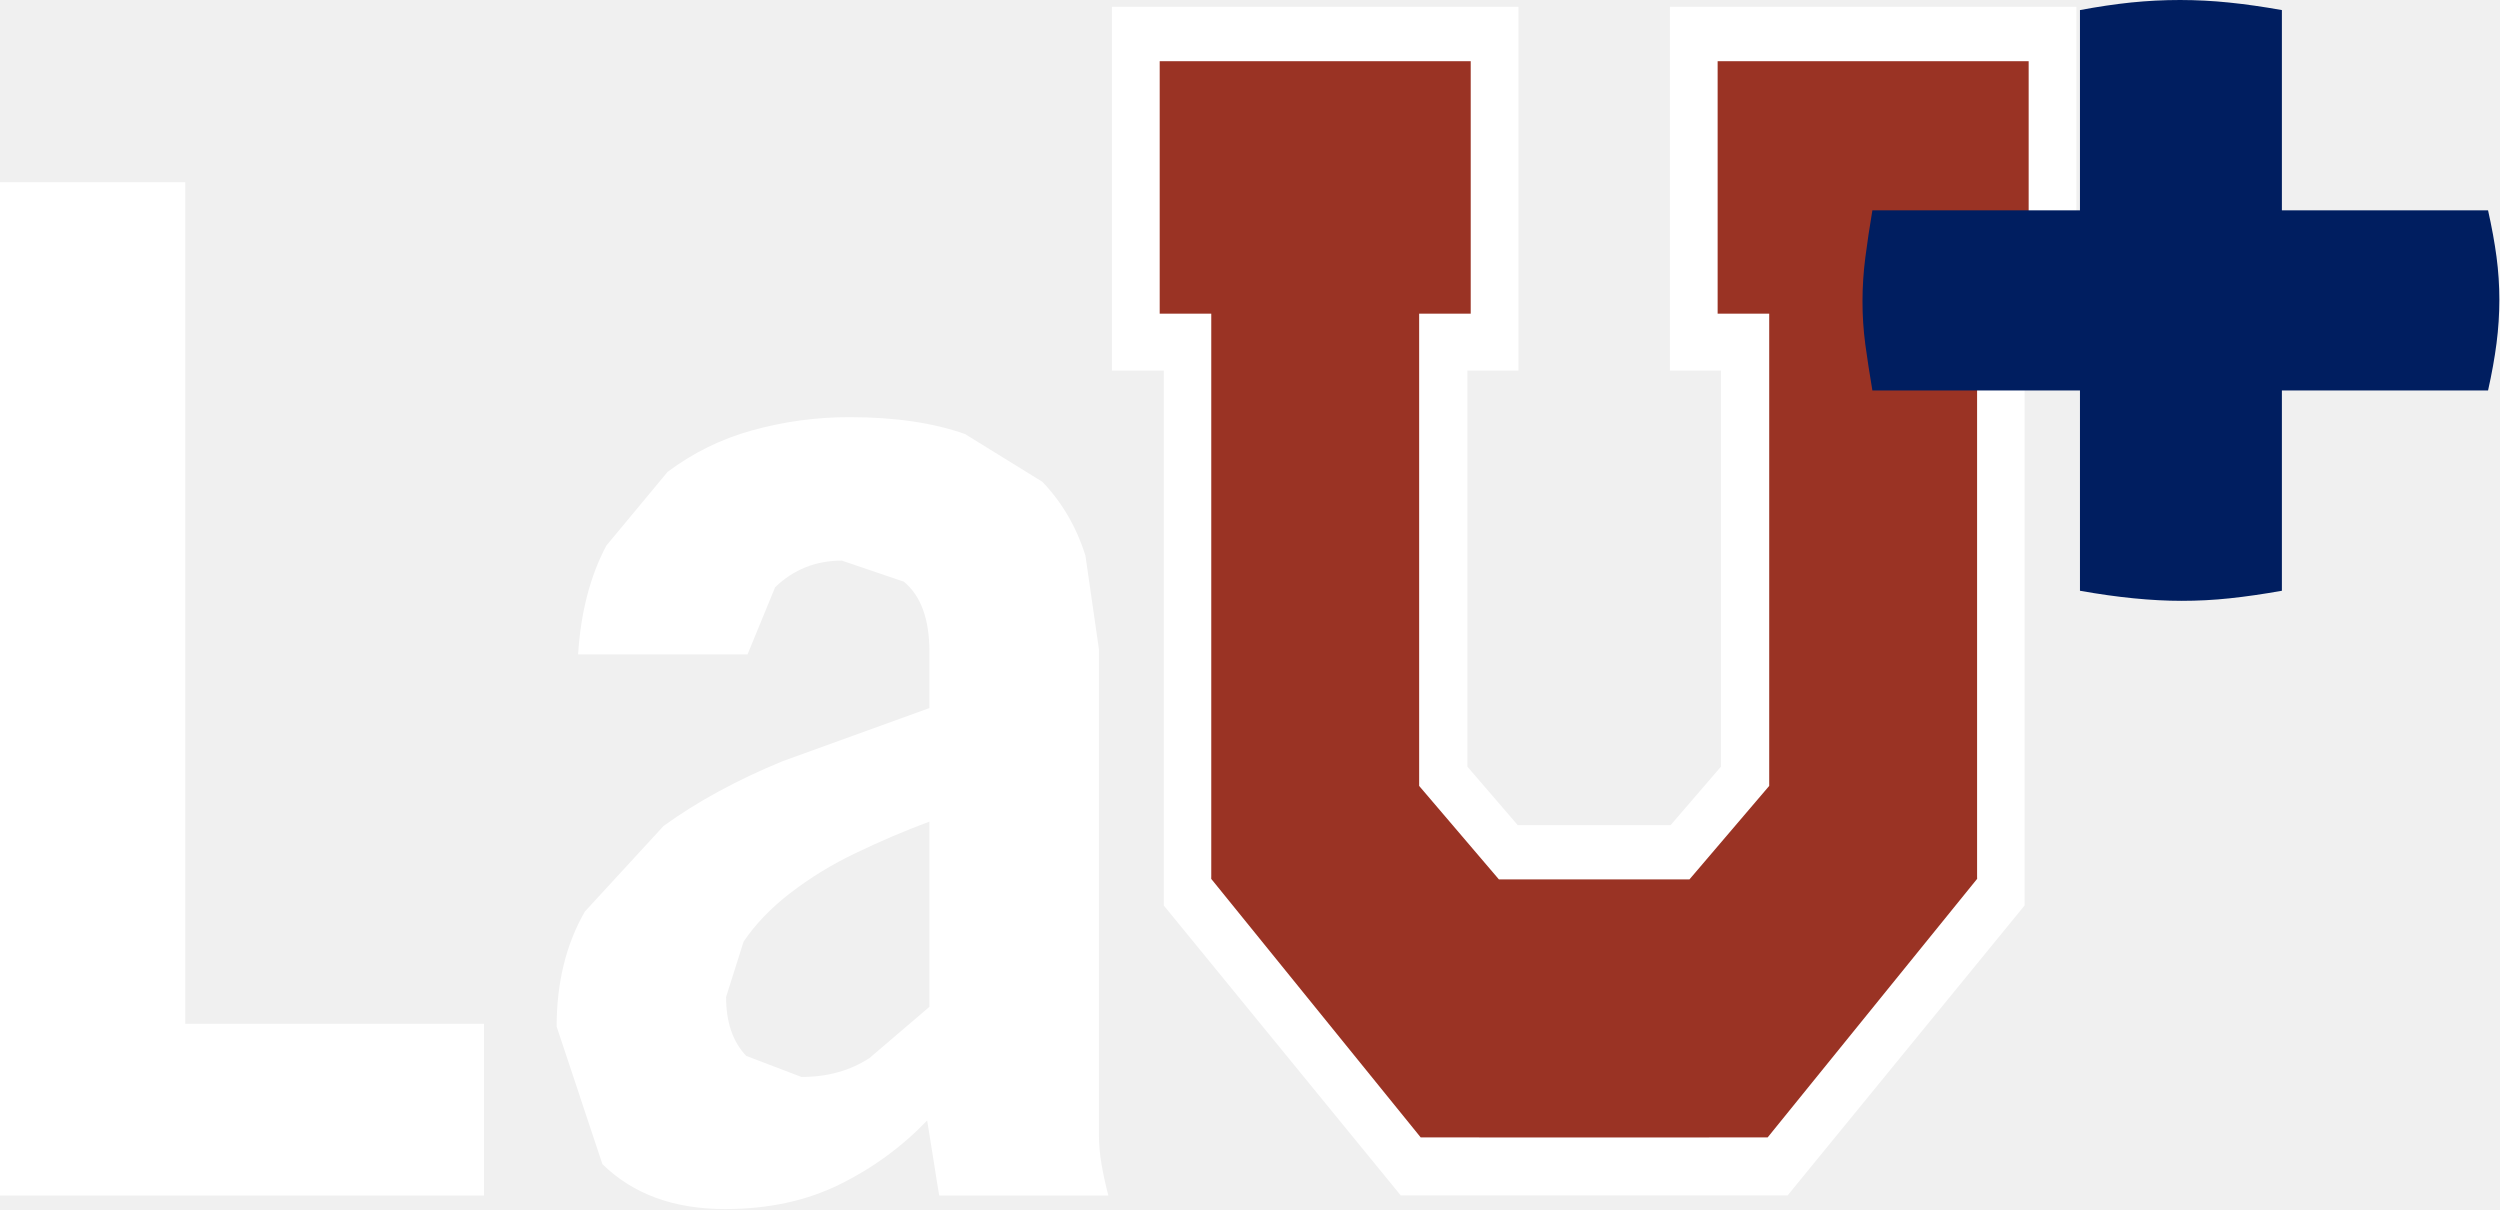
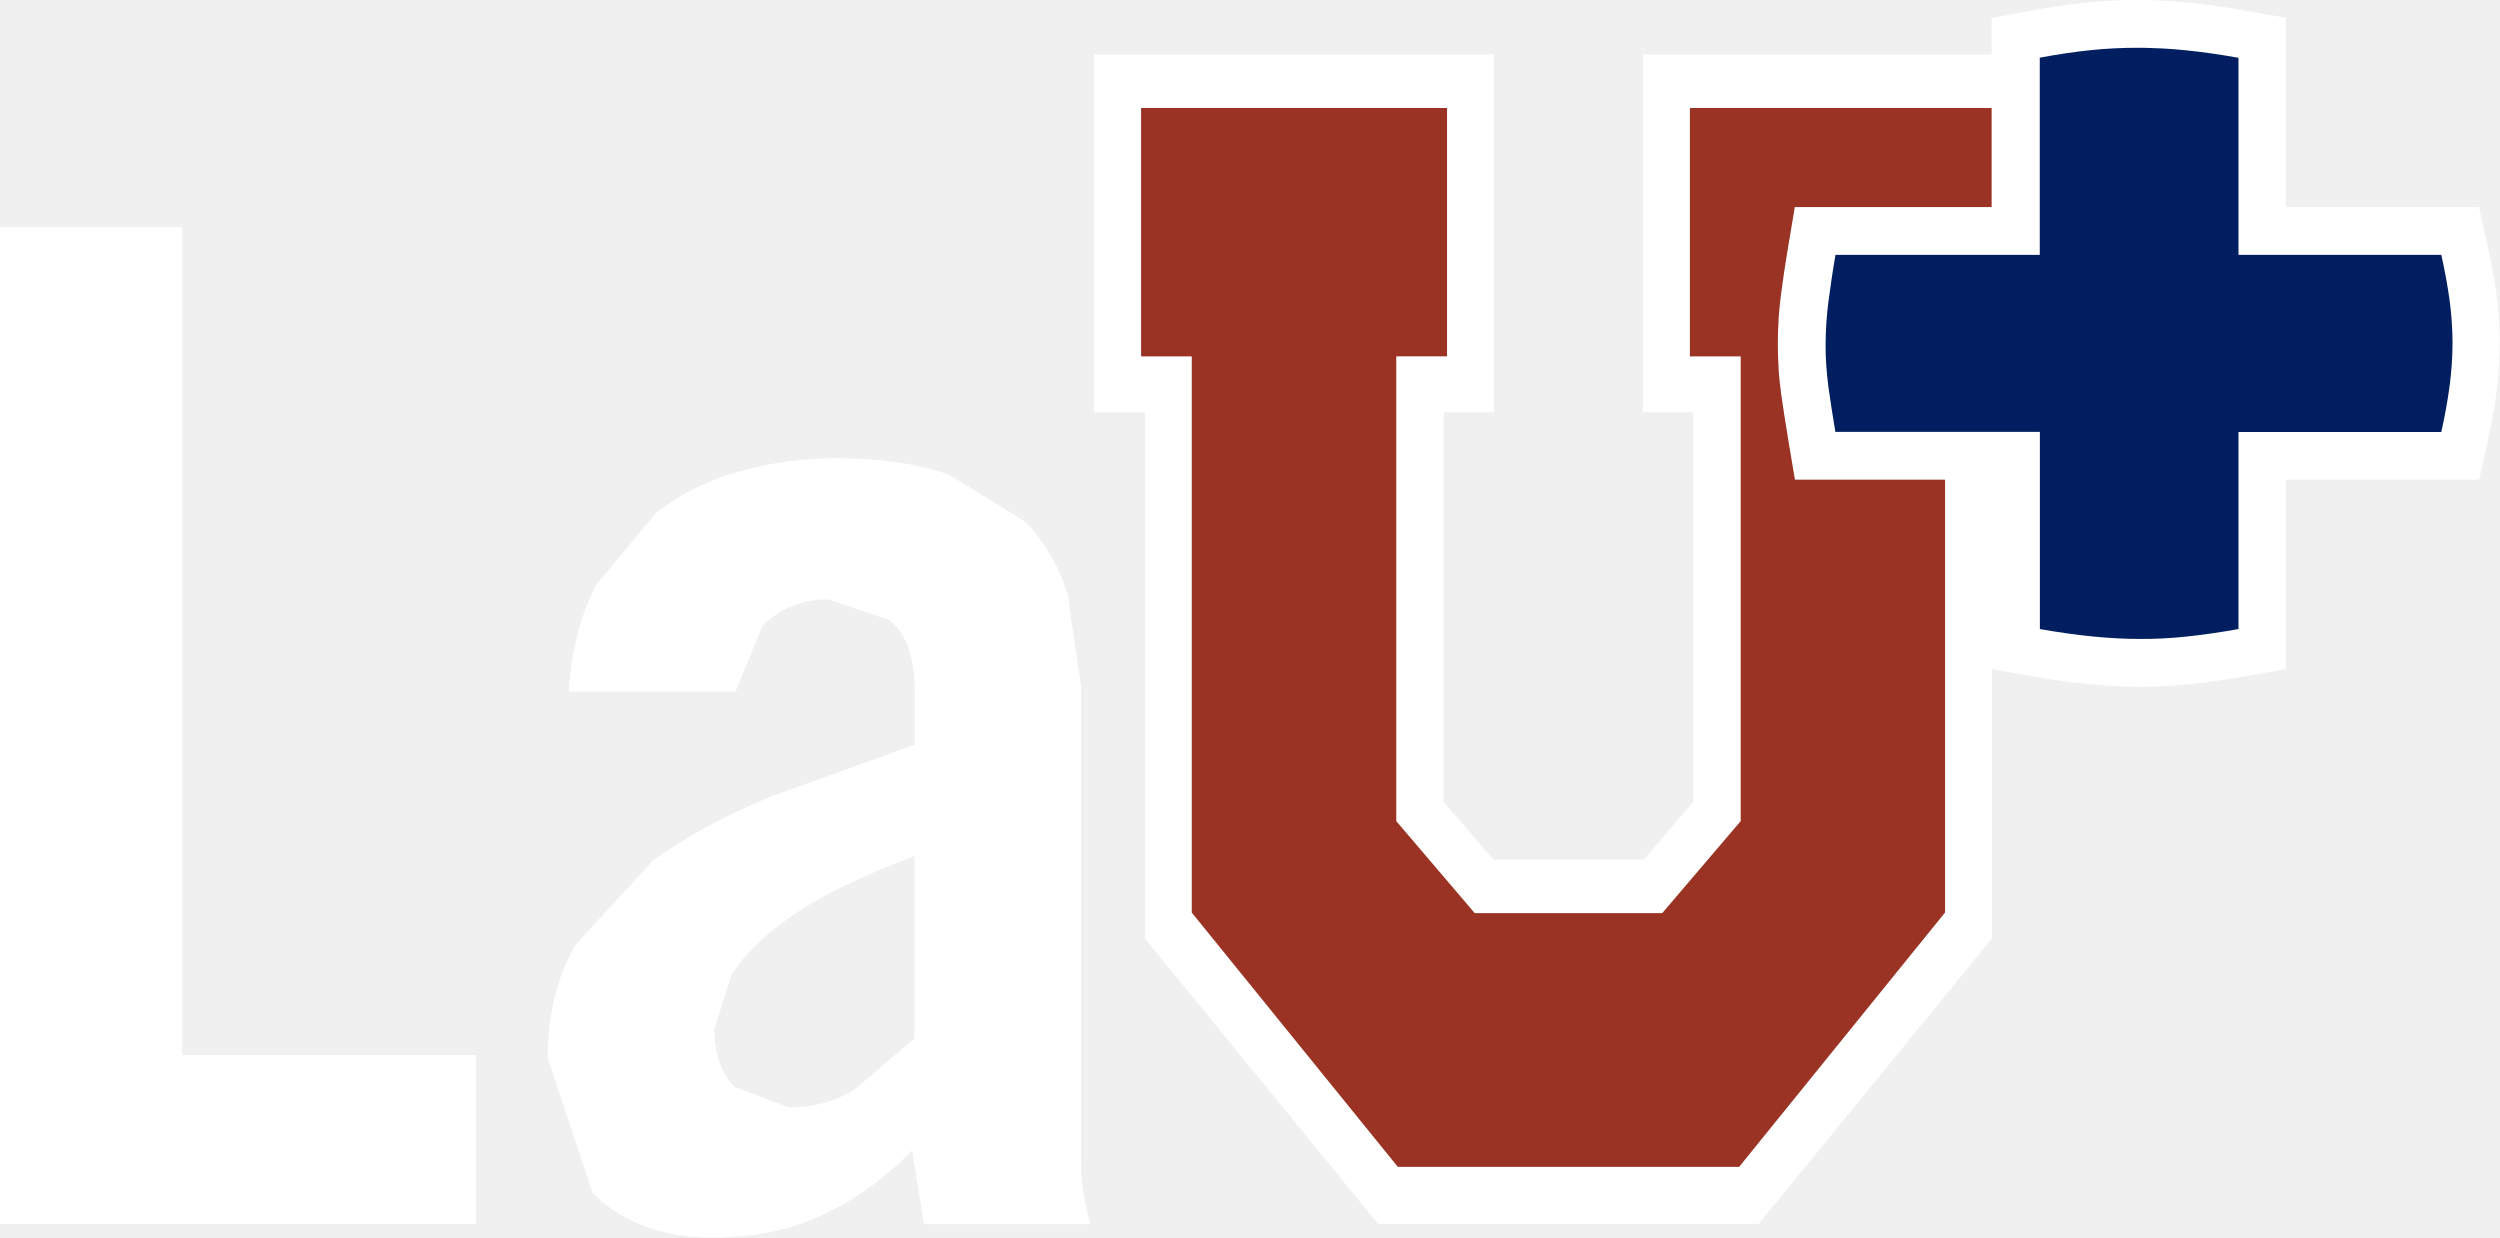
- <svg xmlns="http://www.w3.org/2000/svg" viewBox="0 0 2213 1071" width="2213" height="1071">
-   <style>
- 		tspan { white-space:pre }
- 		.shp0 { fill: #ffffff } 
- 		.shp1 { fill: #9a3324 } 
- 		.shp2 { fill: #001e60 } 
- 	</style>
-   <path id="Layer" class="shp0" d="M1411.29 1058.19L1582.39 1058.19L1792.17 801.53L1792.17 328.03L1838.05 328.03L1838.05 6.01L1478.21 6.01L1478.21 328.03L1523.39 328.03L1523.39 678.63L1478.81 730.42L1411.29 730.42L1411.02 730.42L1343.51 730.42L1298.93 678.63L1298.93 328.03L1344.12 328.03L1344.12 6.01L984.27 6.01L984.27 328.03L1030.17 328.03L1030.17 801.53L1239.93 1058.19L1411.02 1058.19L1411.29 1058.19L1411.29 1058.19Z" />
-   <path id="Layer" class="shp1" d="M1411.29 1006.86L1512.96 1006.86L1512.96 1006.81L1564.74 1006.81L1750.1 778.03L1750.12 778.03L1750.12 778.01L1750.16 777.95L1750.12 776L1750.12 277.63L1795.77 277.63L1795.77 54.15L1520.45 54.15L1520.45 277.63L1566.1 277.63L1566.1 695.69L1495.51 778.44L1411.29 778.44L1411.03 778.44L1326.83 778.44L1256.23 695.69L1256.23 277.63L1301.88 277.63L1301.88 54.15L1026.56 54.15L1026.56 277.63L1072.21 277.63L1072.21 776L1072.17 777.95L1072.21 778.01L1072.21 778.03L1072.22 778.03L1257.59 1006.81L1309.38 1006.81L1309.38 1006.86L1411.03 1006.86L1411.29 1006.86L1411.29 1006.86Z" />
-   <path id="Layer" class="shp2" d="M1841.18 345.64L1657.43 345.64C1654.93 330.78 1652.85 317.22 1651.18 304.95C1650.76 301.76 1650.38 298.57 1650.07 295.37C1649.75 292.17 1649.49 288.97 1649.28 285.76C1649.07 282.55 1648.92 279.34 1648.82 276.12C1648.72 272.91 1648.67 269.7 1648.68 266.48C1648.68 263.27 1648.74 260.05 1648.84 256.84C1648.95 253.63 1649.11 250.42 1649.32 247.21C1649.52 244 1649.78 240.8 1650.09 237.6C1650.41 234.4 1650.77 231.21 1651.18 228.02C1652.84 215.02 1654.92 201.08 1657.43 186.2L1841.18 186.2L1841.18 8.92C1857.01 5.95 1872.01 3.72 1886.18 2.23C1889.81 1.85 1893.45 1.53 1897.09 1.25C1900.73 0.96 1904.38 0.73 1908.03 0.55C1911.67 0.36 1915.32 0.22 1918.97 0.13C1922.63 0.04 1926.28 0 1929.93 0C1933.53 0 1937.13 0.05 1940.73 0.15C1944.33 0.24 1947.92 0.38 1951.52 0.57C1955.11 0.76 1958.71 0.99 1962.29 1.26C1965.88 1.54 1969.47 1.86 1973.05 2.23C1987.63 3.72 2003.26 5.95 2019.93 8.92L2019.93 186.2L2202.43 186.2C2205.76 201.08 2208.26 214.83 2209.93 227.45C2210.34 230.59 2210.71 233.74 2211.02 236.9C2211.33 240.05 2211.59 243.21 2211.8 246.37C2212.01 249.54 2212.17 252.7 2212.27 255.87C2212.38 259.04 2212.43 262.21 2212.43 265.38C2212.43 268.59 2212.37 271.81 2212.26 275.02C2212.16 278.23 2212 281.44 2211.79 284.65C2211.58 287.86 2211.32 291.06 2211.01 294.26C2210.7 297.46 2210.34 300.65 2209.93 303.84C2208.26 316.84 2205.76 330.77 2202.43 345.64L2019.93 345.64L2019.93 522.94C2003.26 525.91 1987.85 528.14 1973.68 529.63C1970.15 530 1966.62 530.33 1963.08 530.61C1959.54 530.89 1956 531.12 1952.46 531.31C1948.92 531.49 1945.37 531.63 1941.82 531.72C1938.28 531.82 1934.73 531.86 1931.18 531.86C1904.51 531.86 1874.51 528.89 1841.18 522.94L1841.18 345.64Z" />
-   <path id="Layer" class="shp0" d="M0 1058.28L0 161.28L164 161.28L164 906.28L428.41 906.28L428.41 1058.28L0 1058.28Z" />
-   <path id="Layer" fill-rule="evenodd" class="shp0" d="M511.73 579.28C514.1 542 522.44 509.9 536.73 482.98C536.73 482.98 554.79 461.24 590.92 417.75C596.48 413.56 602.23 409.64 608.16 406C614.08 402.35 620.18 398.99 626.42 395.91C632.66 392.84 639.04 390.06 645.55 387.59C652.05 385.11 658.66 382.94 665.37 381.09C672.44 379.11 679.57 377.37 686.76 375.88C693.95 374.39 701.19 373.15 708.46 372.17C715.73 371.18 723.04 370.44 730.37 369.96C737.69 369.48 745.03 369.25 752.37 369.28C792.07 369.28 826.02 374.25 854.21 384.2C854.21 384.2 877.04 398.3 922.71 426.5C940.18 444.75 952.88 466.52 960.82 491.8C960.82 491.8 964.8 519.36 972.75 574.48L972.75 1003.56C972.75 1005.85 972.8 1008.14 972.9 1010.43C973 1012.72 973.15 1015.01 973.34 1017.29C973.54 1019.57 973.79 1021.85 974.08 1024.12C974.38 1026.4 974.73 1028.66 975.12 1030.92C976.71 1040.05 978.71 1049.17 981.12 1058.28L831.41 1058.28C829.82 1049.09 828.24 1039.27 826.66 1028.84C826.66 1028.84 824.68 1016.51 820.73 991.84C815.16 997.65 809.34 1003.21 803.29 1008.5C797.23 1013.8 790.95 1018.83 784.45 1023.57C777.96 1028.32 771.26 1032.78 764.37 1036.93C757.48 1041.09 750.42 1044.94 743.19 1048.48C713.77 1063 679.98 1070.26 641.82 1070.26C596.49 1070.26 560.3 1057.01 533.27 1030.51C533.27 1030.51 519.76 989.93 492.73 908.77C492.73 869.84 501.06 835.88 517.73 806.89C517.73 806.89 540.96 781.63 587.42 731.11C617.21 709.58 652.16 690.55 692.27 674C692.27 674 735.76 658.26 822.73 626.78L822.73 577C822.73 548.02 815.18 527.32 800.07 514.89C800.07 514.89 781.78 508.68 745.21 496.25C722.15 496.25 702.47 504.1 686.16 519.8C686.16 519.8 678.02 539.62 661.73 579.25L511.73 579.28ZM822.73 727.28C800.48 735.57 778.63 744.9 757.16 755.28C752.05 757.71 747 760.27 742.03 762.97C737.05 765.67 732.15 768.49 727.32 771.45C722.49 774.4 717.75 777.48 713.08 780.69C708.42 783.89 703.84 787.22 699.35 790.67C682.26 803.92 668.55 818.21 658.23 833.53C658.23 833.53 653.06 849.86 642.73 882.53C642.73 904.89 648.69 922.28 660.6 934.71C660.6 934.71 676.89 940.92 709.48 953.33C732.52 953.33 752.59 947.74 769.68 936.57C769.68 936.57 787.36 921.46 822.73 891.24L822.73 727.28Z" />
+ <svg xmlns="http://www.w3.org/2000/svg" version="1.1" id="Layer_1" x="0px" y="0px" viewBox="0 0 2249.4 1113.3" style="enable-background:new 0 0 2249.4 1113.3;" xml:space="preserve">
+   <style type="text/css">
+ 	.st0{fill:#FFFFFF;}
+ 	.st1{fill:#9A3324;}
+ 	.st2{fill-rule:evenodd;clip-rule:evenodd;fill:#FFFFFF;}
+ 	.st3{fill:#001E60;}
+ </style>
+   <path id="Layer" class="st0" d="M1411.3,1101.2h171.1l209.8-256.7V371h45.9V49h-359.8v322h45.2v350.6l-44.6,51.8h-67.5h-0.3h-67.5  l-44.6-51.8V371h45.2V49H984.3v322h45.9v473.5l209.8,256.7H1411H1411.3L1411.3,1101.2z" />
+   <path class="st1" d="M1411.3,1049.9H1513v0h51.8L1750.1,821h0v0l0-0.1l0-2V320.6h45.7V97.2h-275.3v223.5h45.7v418.1l-70.6,82.8  h-84.2h-0.3h-84.2l-70.6-82.8V320.6h45.7V97.2h-275.3v223.5h45.6V819l0,2l0,0.1v0h0l185.4,228.8h51.8v0H1411H1411.3L1411.3,1049.9z" />
+   <path class="st0" d="M0,1101.3v-897h164v745h264.4v152H0z" />
+   <path class="st2" d="M511.7,622.3c2.4-37.3,10.7-69.4,25-96.3c0,0,18.1-21.7,54.2-65.2c5.6-4.2,11.3-8.1,17.2-11.8  c5.9-3.6,12-7,18.3-10.1c6.2-3.1,12.6-5.9,19.1-8.3c6.5-2.5,13.1-4.6,19.8-6.5c7.1-2,14.2-3.7,21.4-5.2s14.4-2.7,21.7-3.7  c7.3-1,14.6-1.7,21.9-2.2c7.3-0.5,14.7-0.7,22-0.7c39.7,0,73.7,5,101.8,14.9c0,0,22.8,14.1,68.5,42.3c17.5,18.3,30.2,40,38.1,65.3  c0,0,4,27.6,11.9,82.7v429.1c0,2.3,0,4.6,0.2,6.9c0.1,2.3,0.3,4.6,0.4,6.9c0.2,2.3,0.4,4.6,0.7,6.8c0.3,2.3,0.6,4.5,1,6.8  c1.6,9.1,3.6,18.3,6,27.4H831.4c-1.6-9.2-3.2-19-4.8-29.4c0,0-2-12.3-5.9-37c-5.6,5.8-11.4,11.4-17.4,16.7  c-6.1,5.3-12.3,10.3-18.8,15.1c-6.5,4.7-13.2,9.2-20.1,13.4c-6.9,4.2-14,8-21.2,11.5c-29.4,14.5-63.2,21.8-101.4,21.8  c-45.3,0-81.5-13.3-108.5-39.8c0,0-13.5-40.6-40.5-121.7c0-38.9,8.3-72.9,25-101.9c0,0,23.2-25.3,69.7-75.8  c29.8-21.5,64.7-40.6,104.9-57.1c0,0,43.5-15.7,130.5-47.2V620c0-29-7.5-49.7-22.7-62.1c0,0-18.3-6.2-54.9-18.6  c-23.1,0-42.7,7.8-59.1,23.5c0,0-8.1,19.8-24.4,59.5L511.7,622.3z M822.7,770.3c-22.3,8.3-44.1,17.6-65.6,28  c-5.1,2.4-10.2,5-15.1,7.7c-5,2.7-9.9,5.5-14.7,8.5c-4.8,3-9.6,6-14.2,9.2c-4.7,3.2-9.2,6.5-13.7,10c-17.1,13.3-30.8,27.5-41.1,42.9  c0,0-5.2,16.3-15.5,49c0,22.4,6,39.8,17.9,52.2c0,0,16.3,6.2,48.9,18.6c23,0,43.1-5.6,60.2-16.8c0,0,17.7-15.1,53-45.3V770.3z" />
+   <path class="st0" d="M1925.2,617.9c-29.1,0-61.9-3.2-97.6-9.6l-35.4-6.3V431.6H1615l-6-35.9c-2.5-15.1-4.7-29.3-6.5-42l0-0.2  c-0.5-4-0.9-7.6-1.3-11c-0.4-3.6-0.7-7.3-0.9-11c-0.2-3.6-0.4-7.3-0.5-11.1c-0.1-3.8-0.2-7.5-0.2-11c0-3.4,0.1-7,0.2-10.9l0-0.1  c0.1-3.6,0.3-7.3,0.5-10.9c0.2-3.5,0.5-7.3,0.9-11l0-0.1c0.4-3.7,0.8-7.3,1.2-10.8c1.7-13.5,3.9-28.2,6.5-43.5l6-35.8h177.1v-170  l35.1-6.6c16.9-3.2,33.2-5.6,48.4-7.2c3.8-0.4,7.8-0.8,12.1-1.1c3.9-0.3,8-0.6,12.1-0.8c4-0.2,8-0.4,12-0.5c3.9-0.1,7.9-0.1,12-0.1  c4,0,8,0.1,11.9,0.2c4,0.1,8,0.3,11.9,0.5c3.9,0.2,7.9,0.5,11.7,0.8l0.1,0c4.1,0.3,8.1,0.7,11.8,1.1c15.5,1.6,32.4,4,50,7.1  l35.5,6.3v170.3h173.9l7.5,33.6c3.6,16,6.3,31.2,8.2,45c0.5,3.9,0.9,7.5,1.3,10.9c0.3,3.5,0.7,7.2,0.9,10.8  c0.2,3.7,0.4,7.4,0.5,10.9c0.1,3.5,0.2,7.2,0.2,10.9c0,3.6-0.1,7.3-0.2,11c-0.1,3.6-0.3,7.3-0.5,11c-0.2,3.6-0.5,7.3-0.9,11  c-0.3,3.6-0.8,7.3-1.2,10.9c-1.8,14.2-4.6,29.6-8.2,45.7l-7.5,33.6h-173.9V602l-35.5,6.3c-17.6,3.1-34.2,5.5-49.3,7.1  c-4.1,0.4-7.9,0.8-11.7,1.1c-3.7,0.3-7.7,0.6-11.7,0.8l-0.1,0c-4,0.2-7.9,0.4-11.7,0.5C1933.2,617.8,1929.4,617.9,1925.2,617.9z" />
+   <path class="st3" d="M1835.2,388.6h-183.8c-2.5-14.9-4.6-28.4-6.3-40.7c-0.4-3.2-0.8-6.4-1.1-9.6c-0.3-3.2-0.6-6.4-0.8-9.6  c-0.2-3.2-0.4-6.4-0.5-9.6c-0.1-3.2-0.1-6.4-0.1-9.6c0-3.2,0.1-6.4,0.2-9.6c0.1-3.2,0.3-6.4,0.5-9.6c0.2-3.2,0.5-6.4,0.8-9.6  c0.3-3.2,0.7-6.4,1.1-9.6c1.7-13,3.7-26.9,6.3-41.8h183.8V51.9c15.8-3,30.8-5.2,45-6.7c3.6-0.4,7.3-0.7,10.9-1  c3.6-0.3,7.3-0.5,10.9-0.7c3.6-0.2,7.3-0.3,10.9-0.4c3.7-0.1,7.3-0.1,11-0.1c3.6,0,7.2,0,10.8,0.2c3.6,0.1,7.2,0.2,10.8,0.4  c3.6,0.2,7.2,0.4,10.8,0.7c3.6,0.3,7.2,0.6,10.8,1c14.6,1.5,30.2,3.7,46.9,6.7v177.3h182.5c3.3,14.9,5.8,28.6,7.5,41.3  c0.4,3.1,0.8,6.3,1.1,9.4c0.3,3.1,0.6,6.3,0.8,9.5c0.2,3.2,0.4,6.3,0.5,9.5c0.1,3.2,0.2,6.3,0.2,9.5c0,3.2-0.1,6.4-0.2,9.6  c-0.1,3.2-0.3,6.4-0.5,9.6s-0.5,6.4-0.8,9.6c-0.3,3.2-0.7,6.4-1.1,9.6c-1.7,13-4.2,26.9-7.5,41.8h-182.5v177.3  c-16.7,3-32.1,5.2-46.3,6.7c-3.5,0.4-7.1,0.7-10.6,1c-3.5,0.3-7.1,0.5-10.6,0.7c-3.5,0.2-7.1,0.3-10.6,0.4  c-3.5,0.1-7.1,0.1-10.6,0.1c-26.7,0-56.7-3-90-8.9V388.6z" />
</svg>
